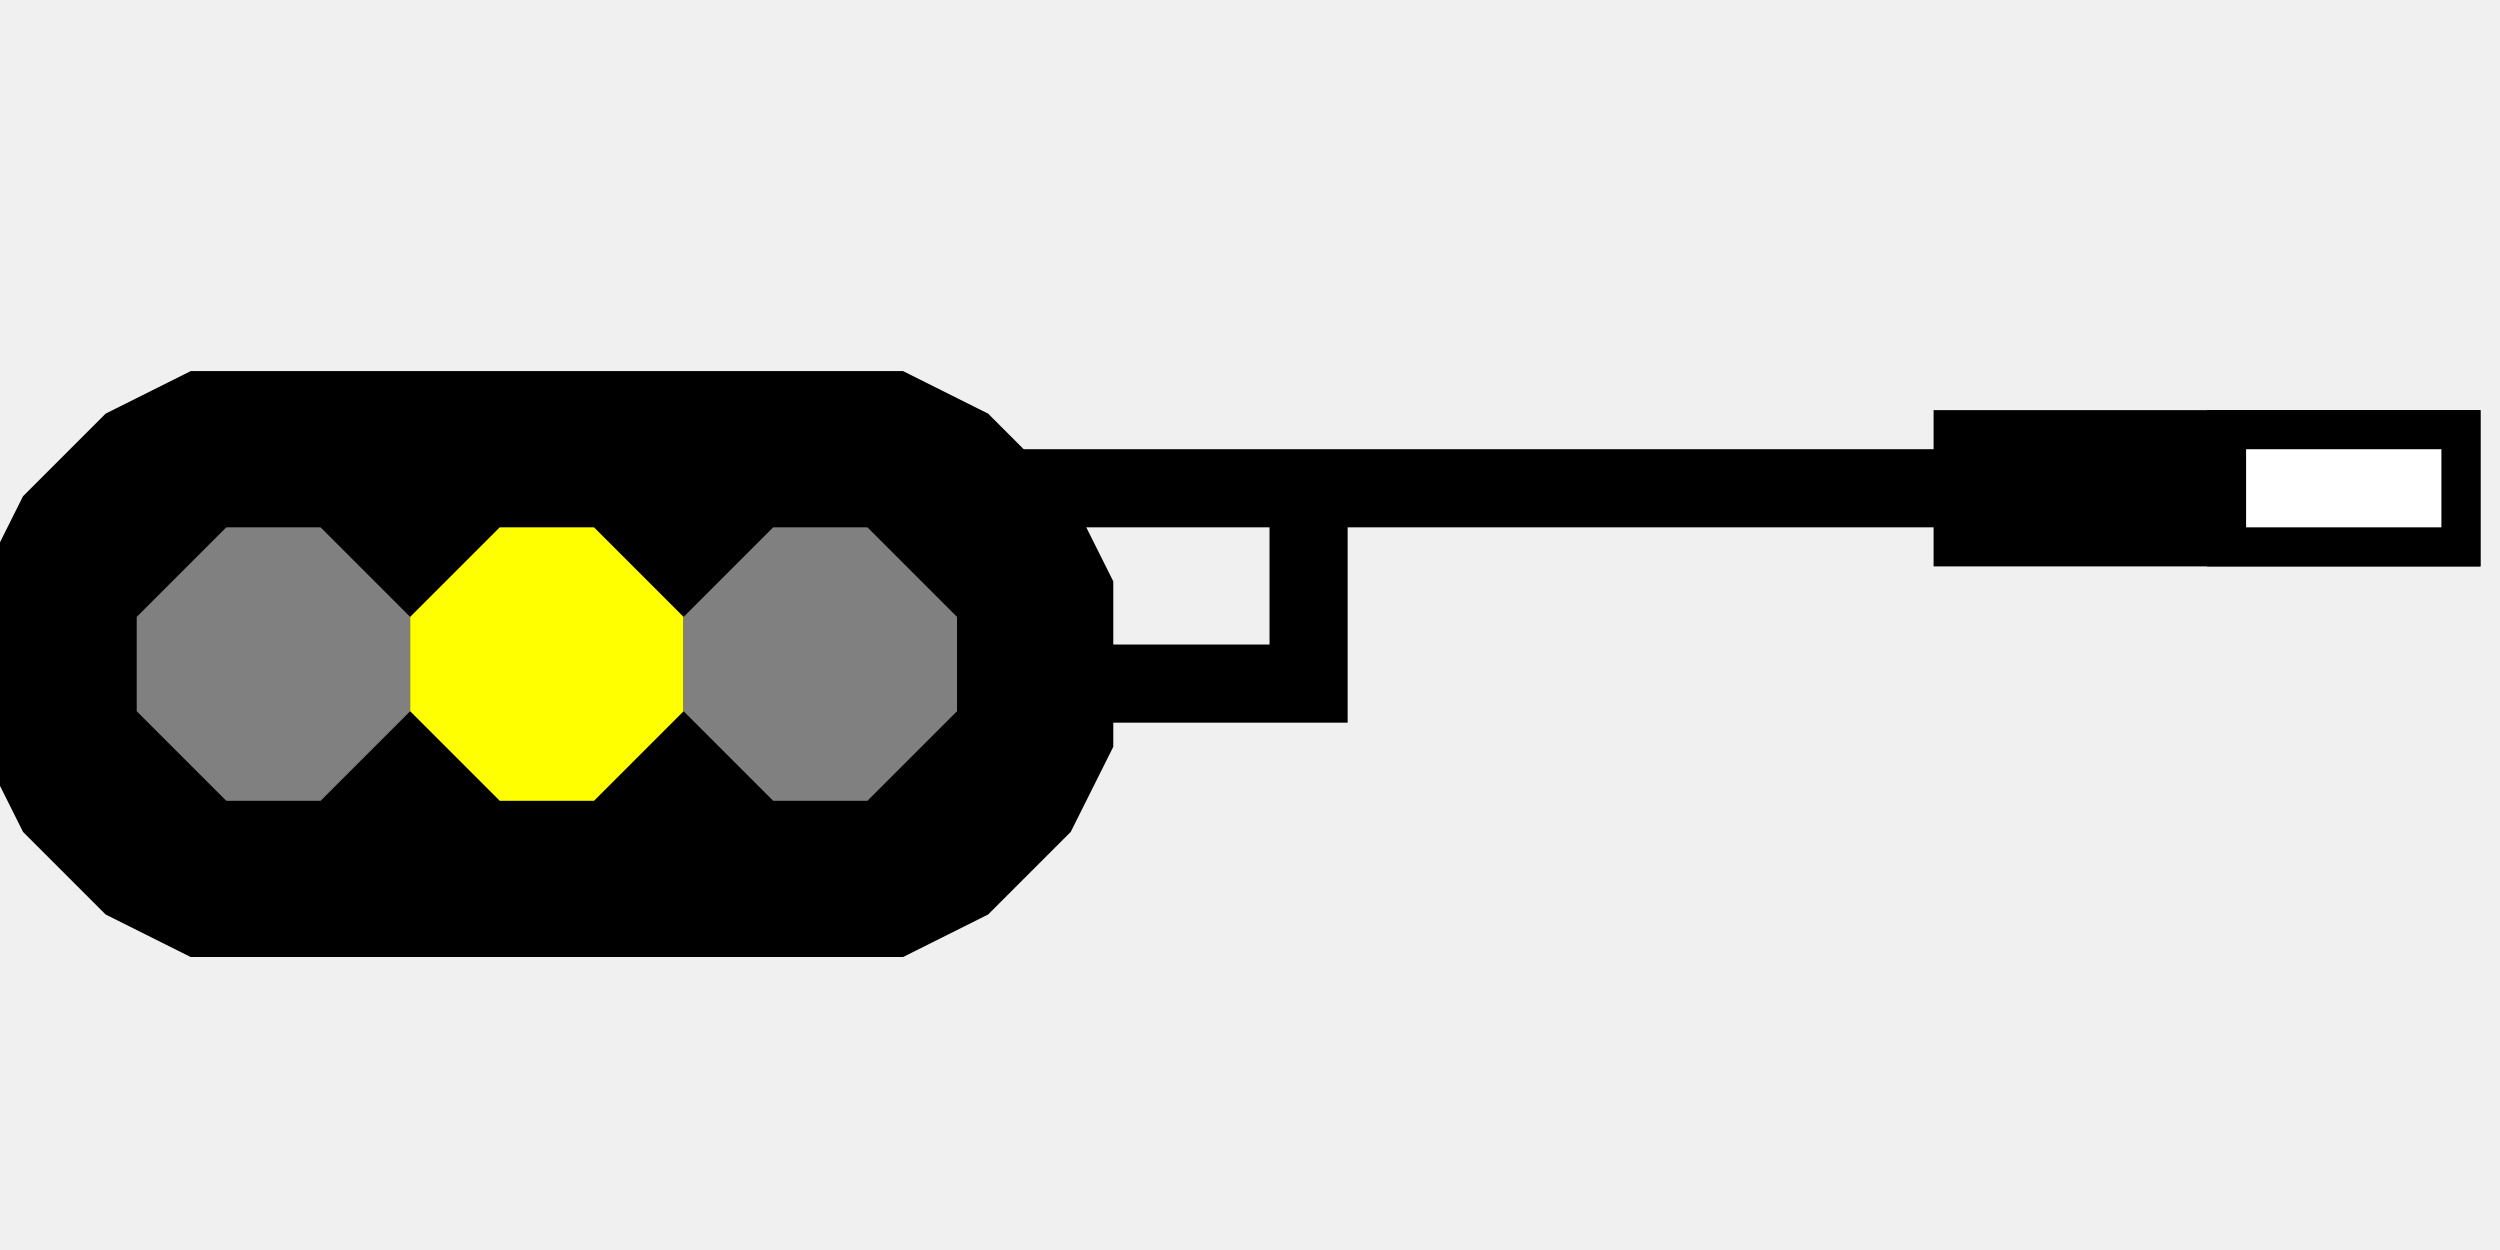
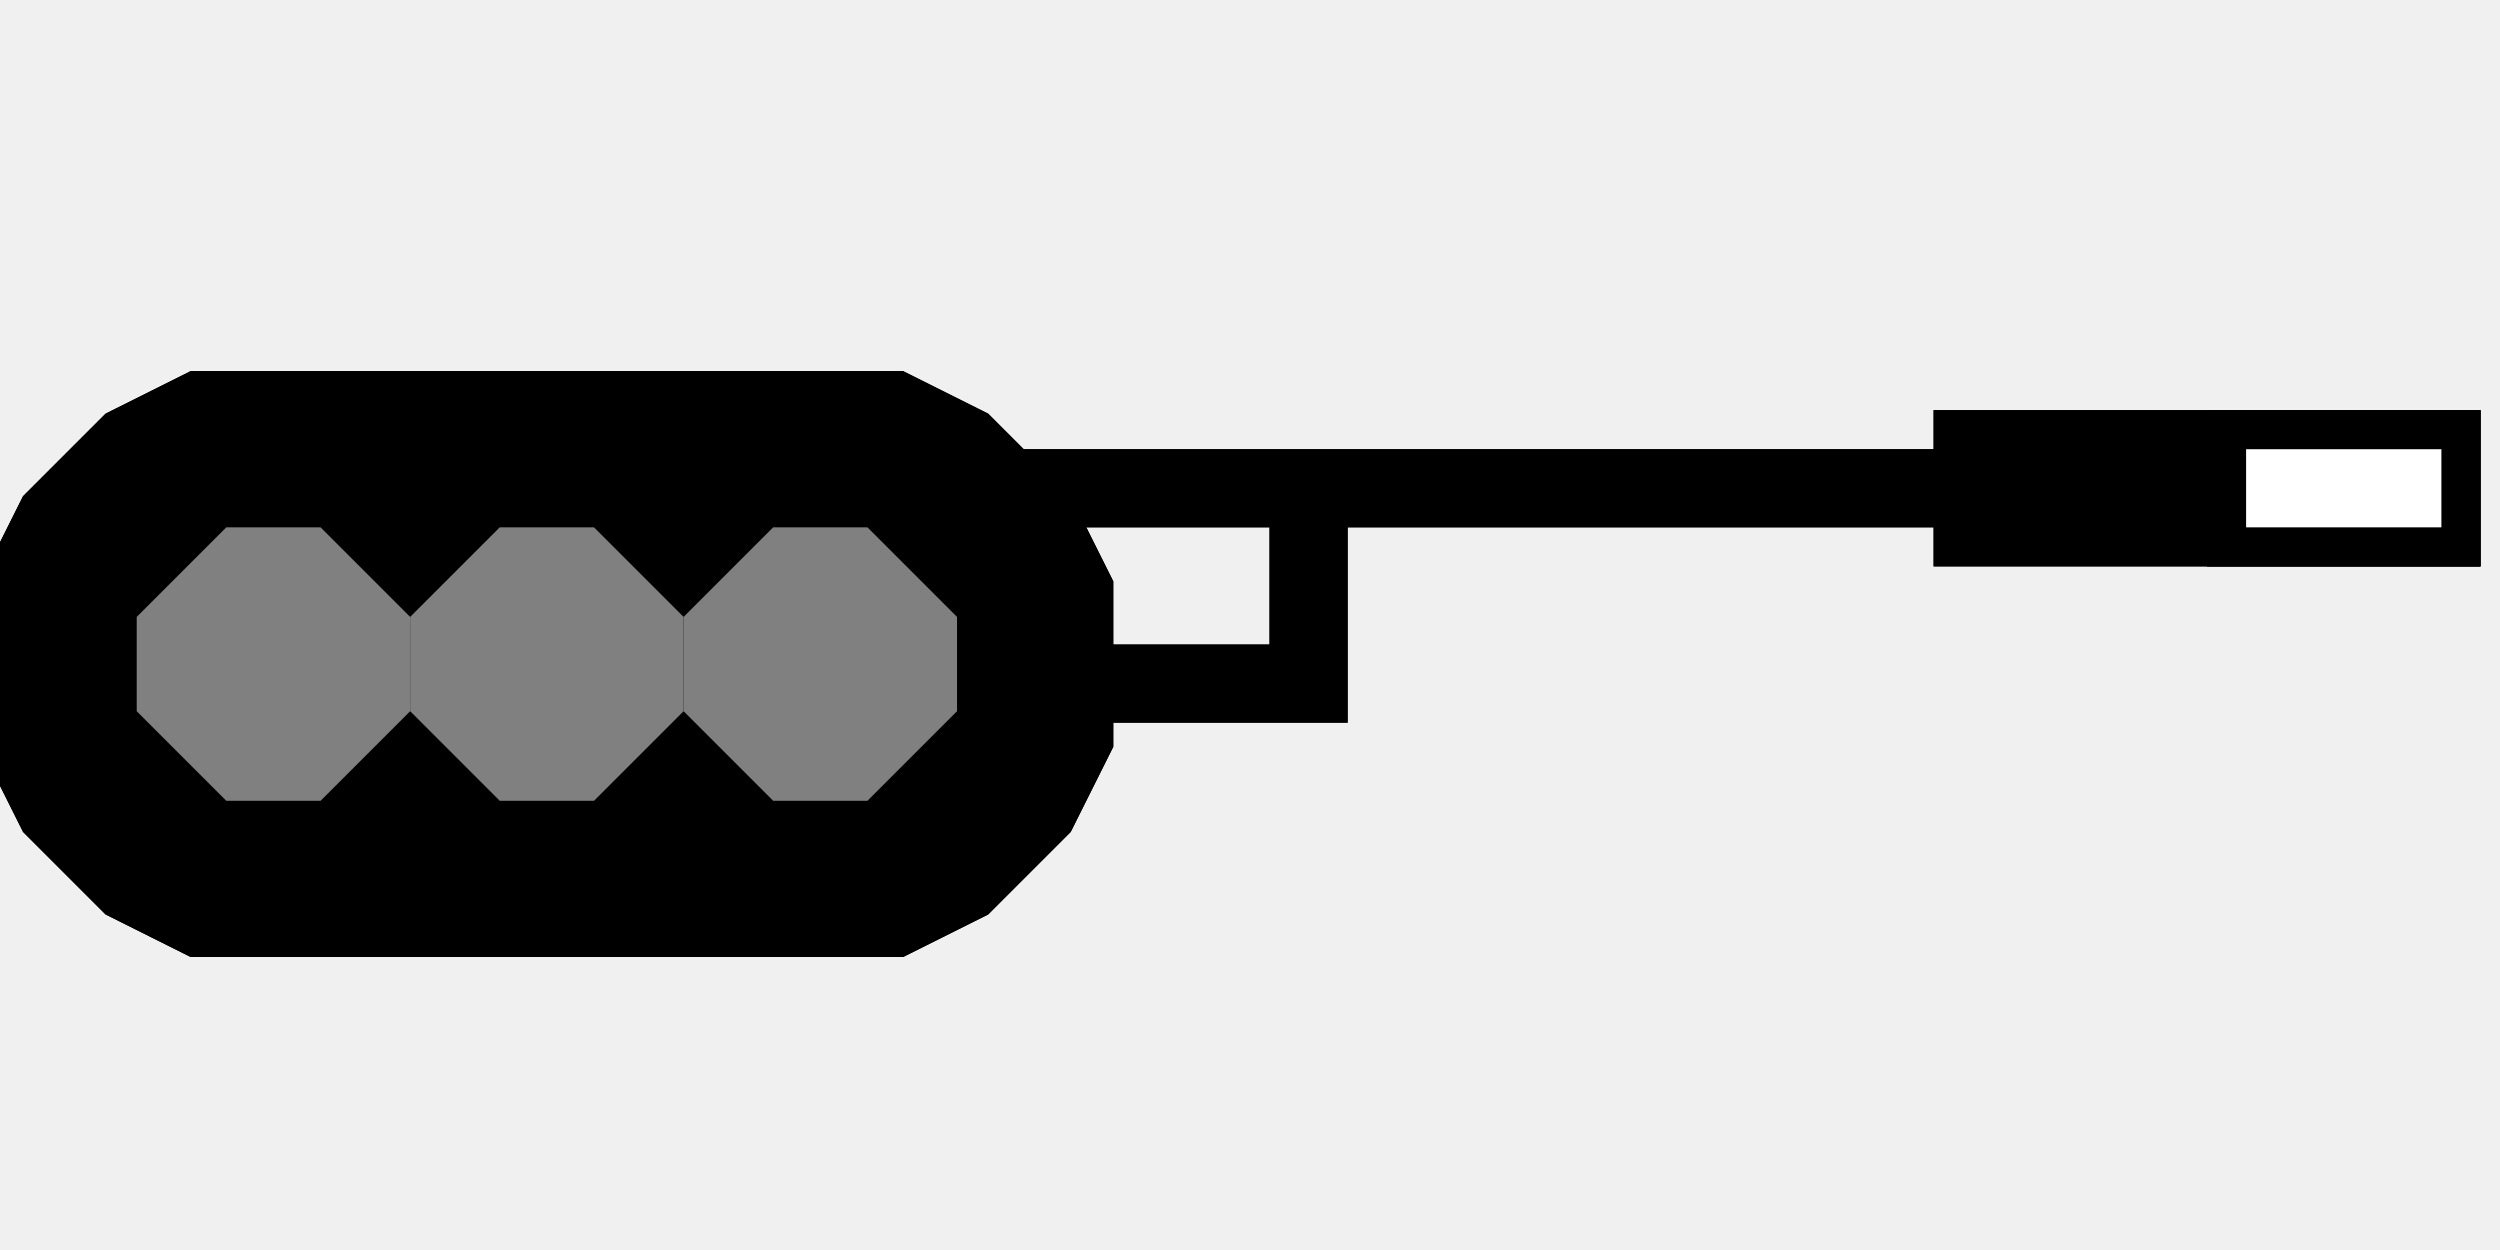
<svg width="64" height="32">
  <g>
    <path fill="black" stroke="black" d="M 28,17 L 28,15 L 27,13 L 25,11 L 23,10 L 5,10 L 3,11 L 1,13 L 0,15 L 0,17 L 0,19 L 1,21 L 3,23 L 5,24 L 23,24 L 25,23 L 27,21 L 28,19 L 28,17 L 28,17 z " />
    <path fill="grey" stroke="grey" d="M 6,20 L 4,18 L 4,16 L 6,14 L 8,14 L 10,16 L 10,18 L 8,20 L 6,20 z " />
    <path fill="yellow" stroke="yellow" d="M 11,18 L 11,16 L 13,14 L 15,14 L 17,16 L 17,18 L 15,20 L 13,20 L 11,18 L 11,18 z " />
    <path fill="grey" stroke="grey" d="M 18,18 L 18,16 L 20,14 L 22,14 L 24,16 L 24,18 L 22,20 L 20,20 L 18,18 z " />
    <path fill="black" stroke="black" d="M 26,12 L 50,12 L 50,11 L 63,11 L 63,14 L 50,14 L 50,13 L 34,13 L 34,18 L 28,18 L 28,17 L 33,17 L 33,13 L 27,13 L 26,12 z " />
    <path fill="white" stroke="black" d="M 57,14 L 57,11 L 63,11 L 63,14 L 57,14 z " />
  </g>
+   <g>
+     <path fill="black" stroke="black" d="M 28,17 L 28,15 L 27,13 L 25,11 L 23,10 L 5,10 L 3,11 L 1,13 L 0,15 L 0,17 L 0,19 L 1,21 L 3,23 L 5,24 L 23,24 L 25,23 L 27,21 L 28,19 L 28,17 L 28,17 z " />
+     <path fill="grey" stroke="grey" d="M 6,20 L 4,18 L 4,16 L 6,14 L 8,14 L 10,16 L 10,18 L 8,20 L 6,20 z " />
+     <path fill="grey" stroke="grey" d="M 11,18 L 11,16 L 13,14 L 15,14 L 17,16 L 17,18 L 15,20 L 13,20 L 11,18 L 11,18 z " />
+     <path fill="grey" stroke="grey" d="M 18,18 L 18,16 L 20,14 L 22,14 L 24,16 L 24,18 L 22,20 L 20,20 L 18,18 z " />
+     <path fill="black" stroke="black" d="M 26,12 L 50,12 L 50,11 L 63,11 L 63,14 L 50,14 L 50,13 L 34,13 L 34,18 L 28,18 L 28,17 L 33,17 L 33,13 L 27,13 L 26,12 z " />
+     <path fill="white" stroke="black" d="M 57,14 L 57,11 L 63,11 L 63,14 L 57,14 z " />
+   </g>
</svg>
